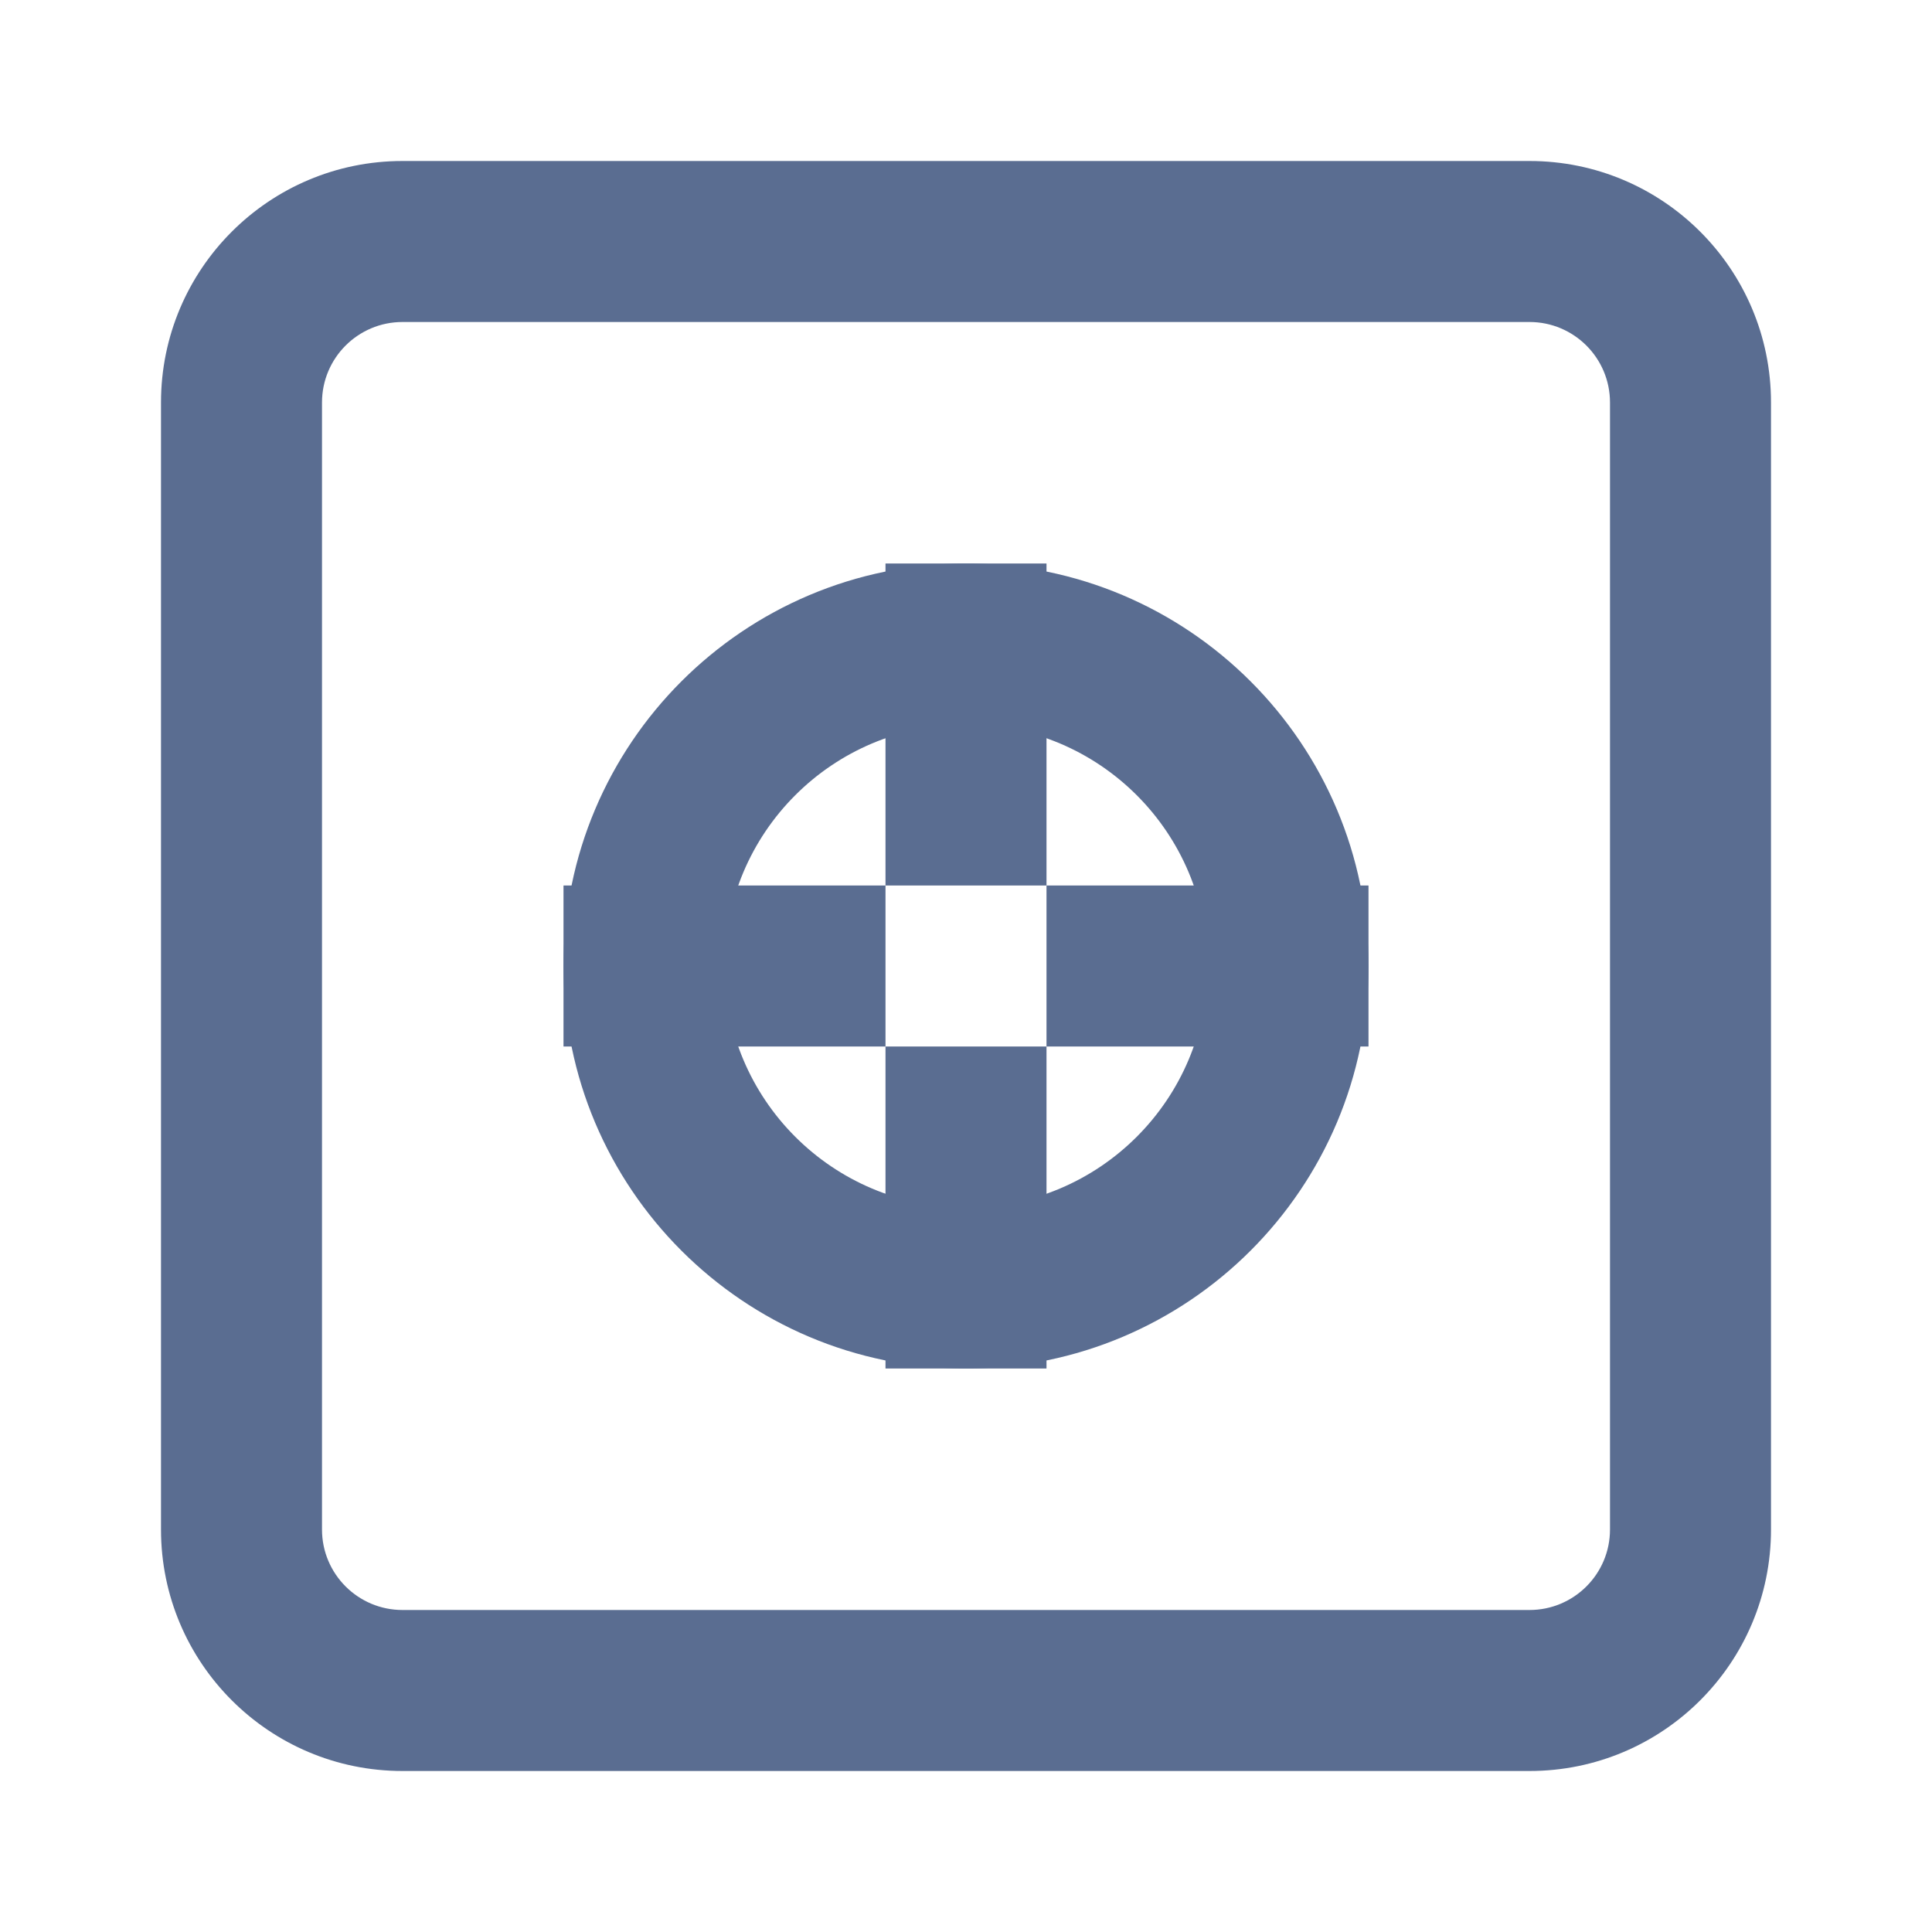
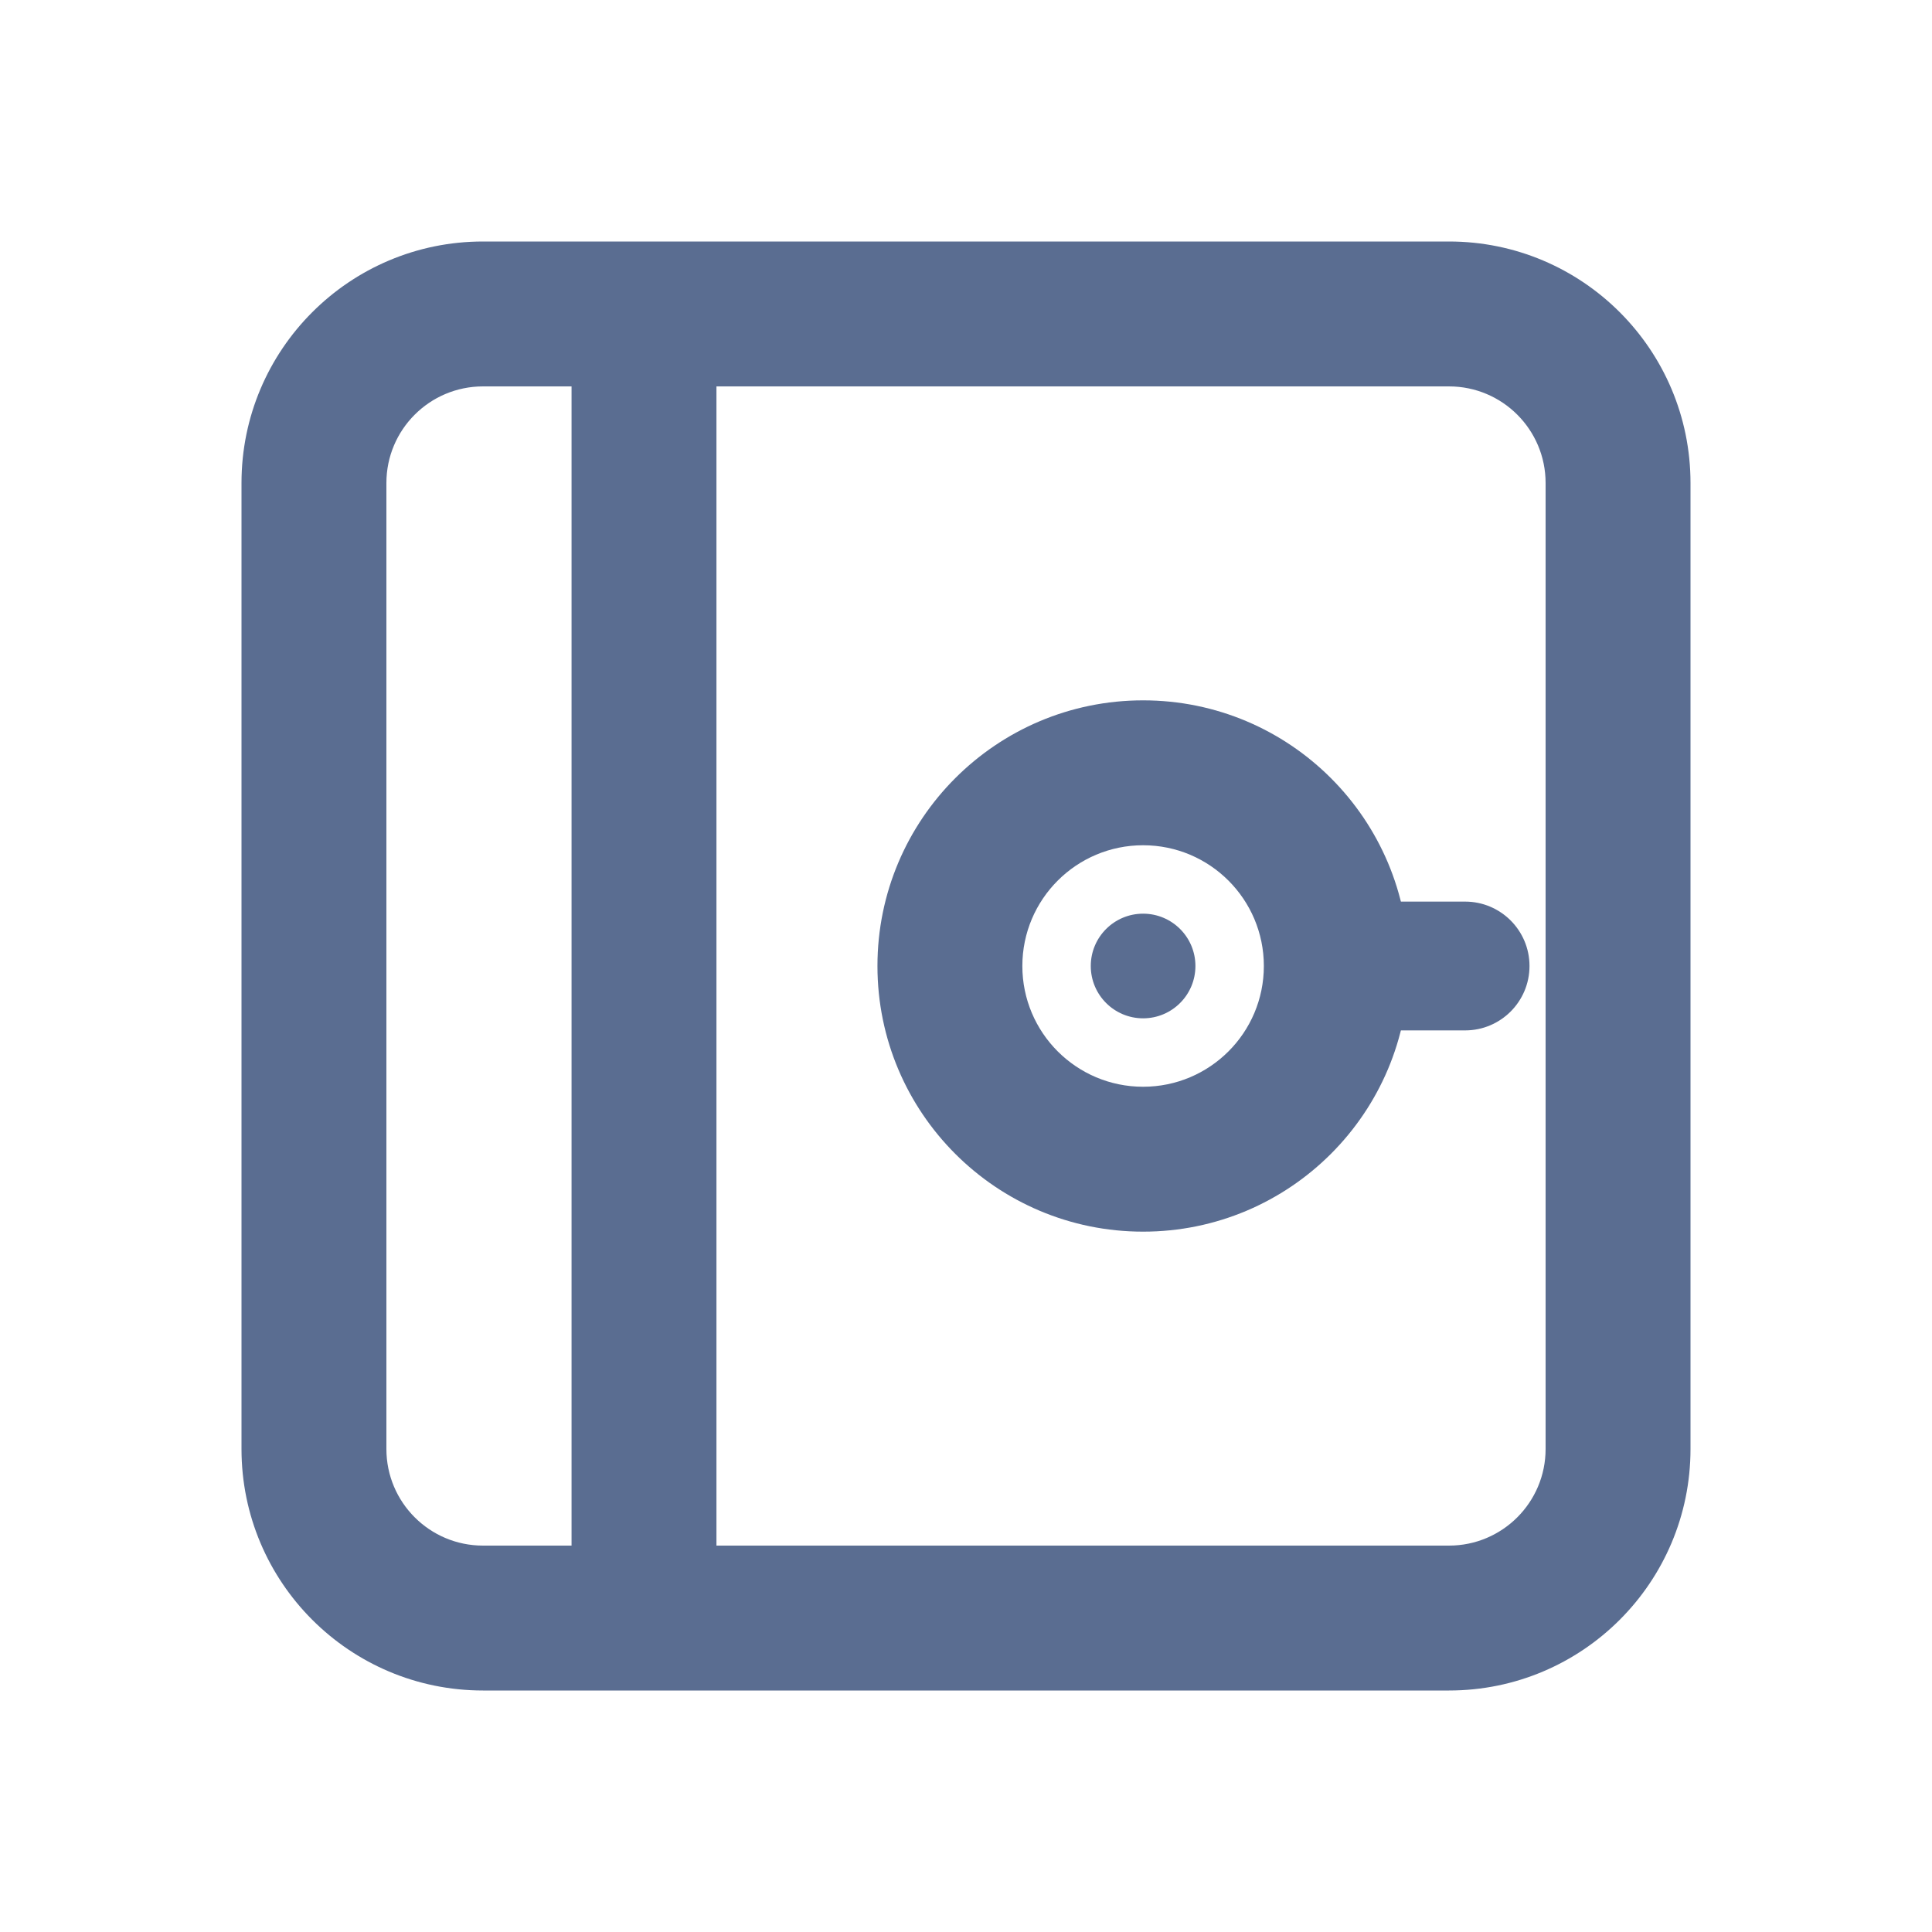
- <svg xmlns="http://www.w3.org/2000/svg" width="24" height="24" viewBox="0 0 24 24" fill="#5A6D91">
-   <path fill-rule="evenodd" d="M5 2h14a3 3 0 0 1 3 3v14a3 3 0 0 1-3 3H5a3 3 0 0 1-3-3V5a3 3 0 0 1 3-3Zm0 2a1 1 0 0 0-1 1v14a1 1 0 0 0 1 1h14a1 1 0 0 0 1-1V5a1 1 0 0 0-1-1H5Zm7 3a5 5 0 1 0 0 10 5 5 0 0 0 0-10Zm0 2a3 3 0 1 1 0 6 3 3 0 0 1 0-6Z" />
-   <path d="M11 7h2v4h-2zM11 13h2v4h-2zM7 11h4v2H7zM13 11h4v2h-4z" />
+ <svg xmlns="http://www.w3.org/2000/svg" width="24" height="24" viewBox="0 0 24 24">
+   <path fill="#5A6D91" fill-rule="evenodd" d="M6 3h12a3 3 0 0 1 3 3v12a3 3 0 0 1 -3 3h-12a3 3 0 0 1 -3 -3v-12a3 3 0 0 1 3 -3ZM6 4.8h12a1.2 1.2 0 0 1 1.2 1.2v12a1.2 1.2 0 0 1 -1.2 1.2h-12a1.2 1.2 0 0 1 -1.2 -1.2v-12a1.2 1.2 0 0 1 1.2 -1.2Z" />
+   <path fill="#5A6D91" fill-rule="evenodd" d="M8.9 4.2L8.9 19.8a0.9 0.9 0 0 1 -1.8 0L7.1 4.2a0.9 0.9 0 0 1 1.8 0Z" />
+   <path fill="#5A6D91" fill-rule="evenodd" d="M10.9 12a3.3 3.3 0 1 0 6.6 0a3.3 3.3 0 1 0 -6.6 0ZM12.7 12a1.5 1.5 0 1 0 3 0a1.5 1.5 0 1 0 -3 0Z" />
+   <path fill="#5A6D91" fill-rule="evenodd" d="M13.55 12a0.65 0.65 0 1 0 1.3 0a0.65 0.65 0 1 0 -1.3 0Z" />
+   <path fill="#5A6D91" fill-rule="evenodd" d="M16.8 11.2L18.2 11.2a0.8 0.8 0 0 1 0 1.6L16.8 12.8a0.8 0.8 0 0 1 0 -1.6Z" />
</svg>
